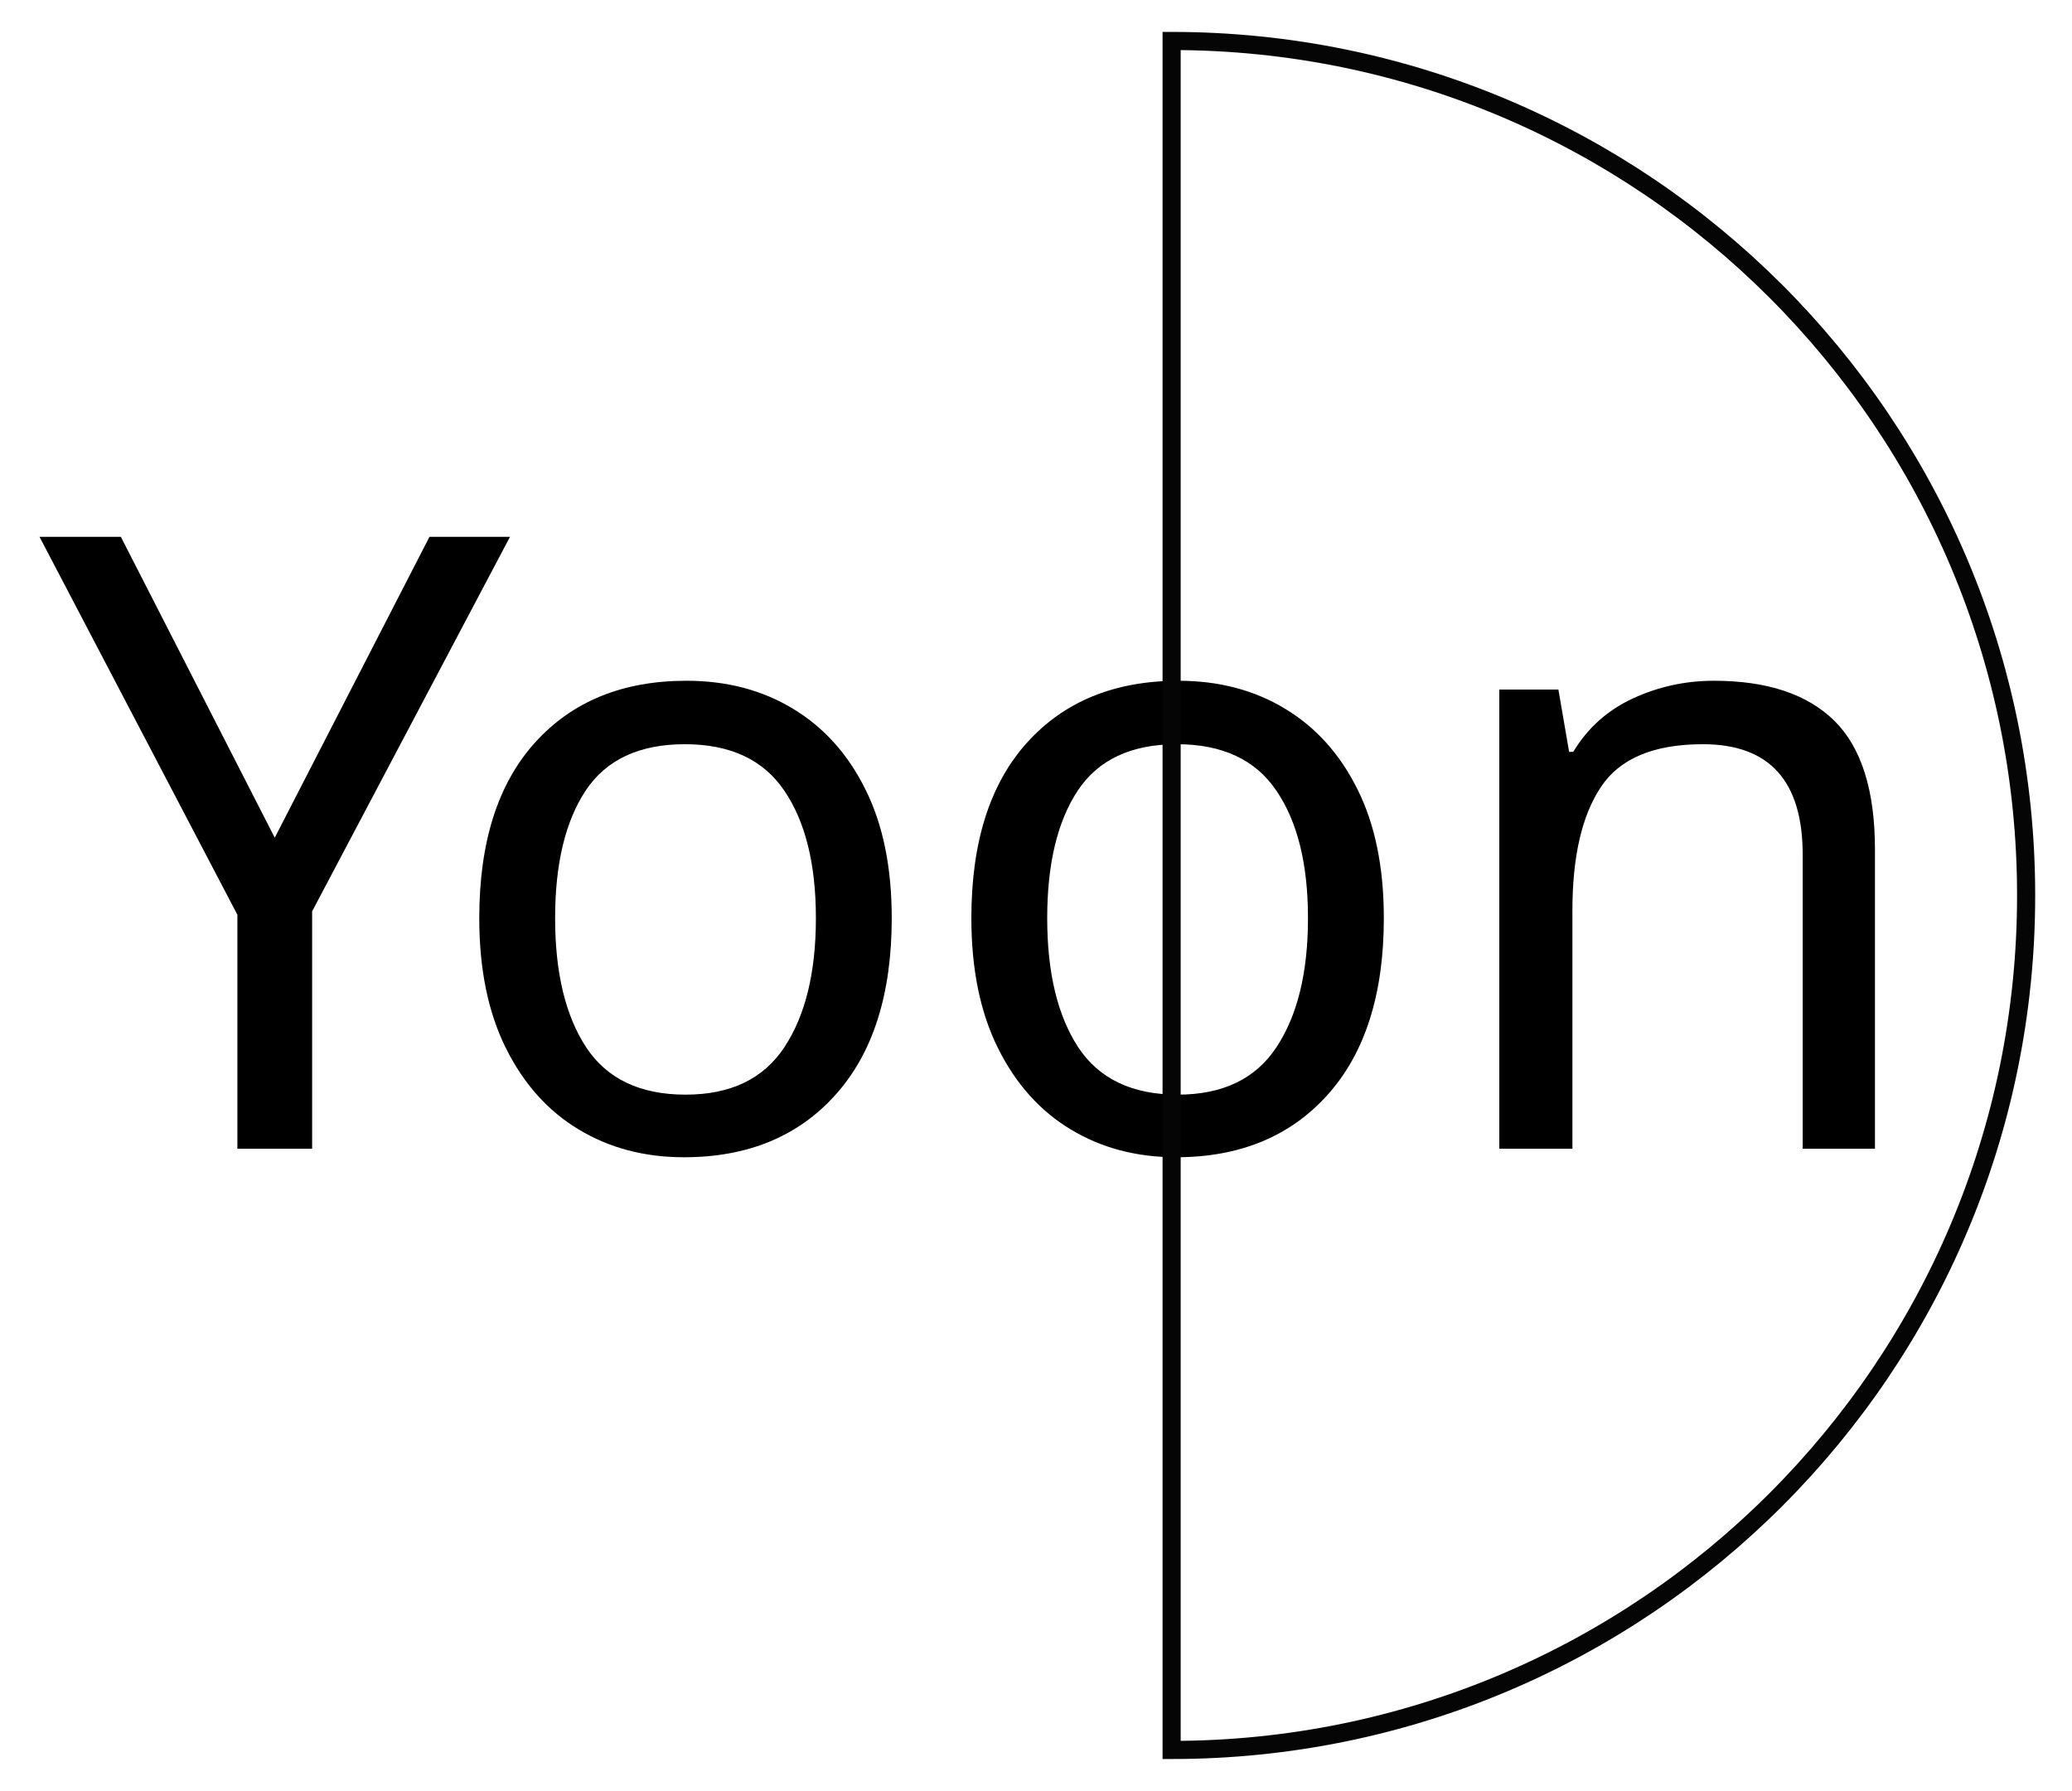
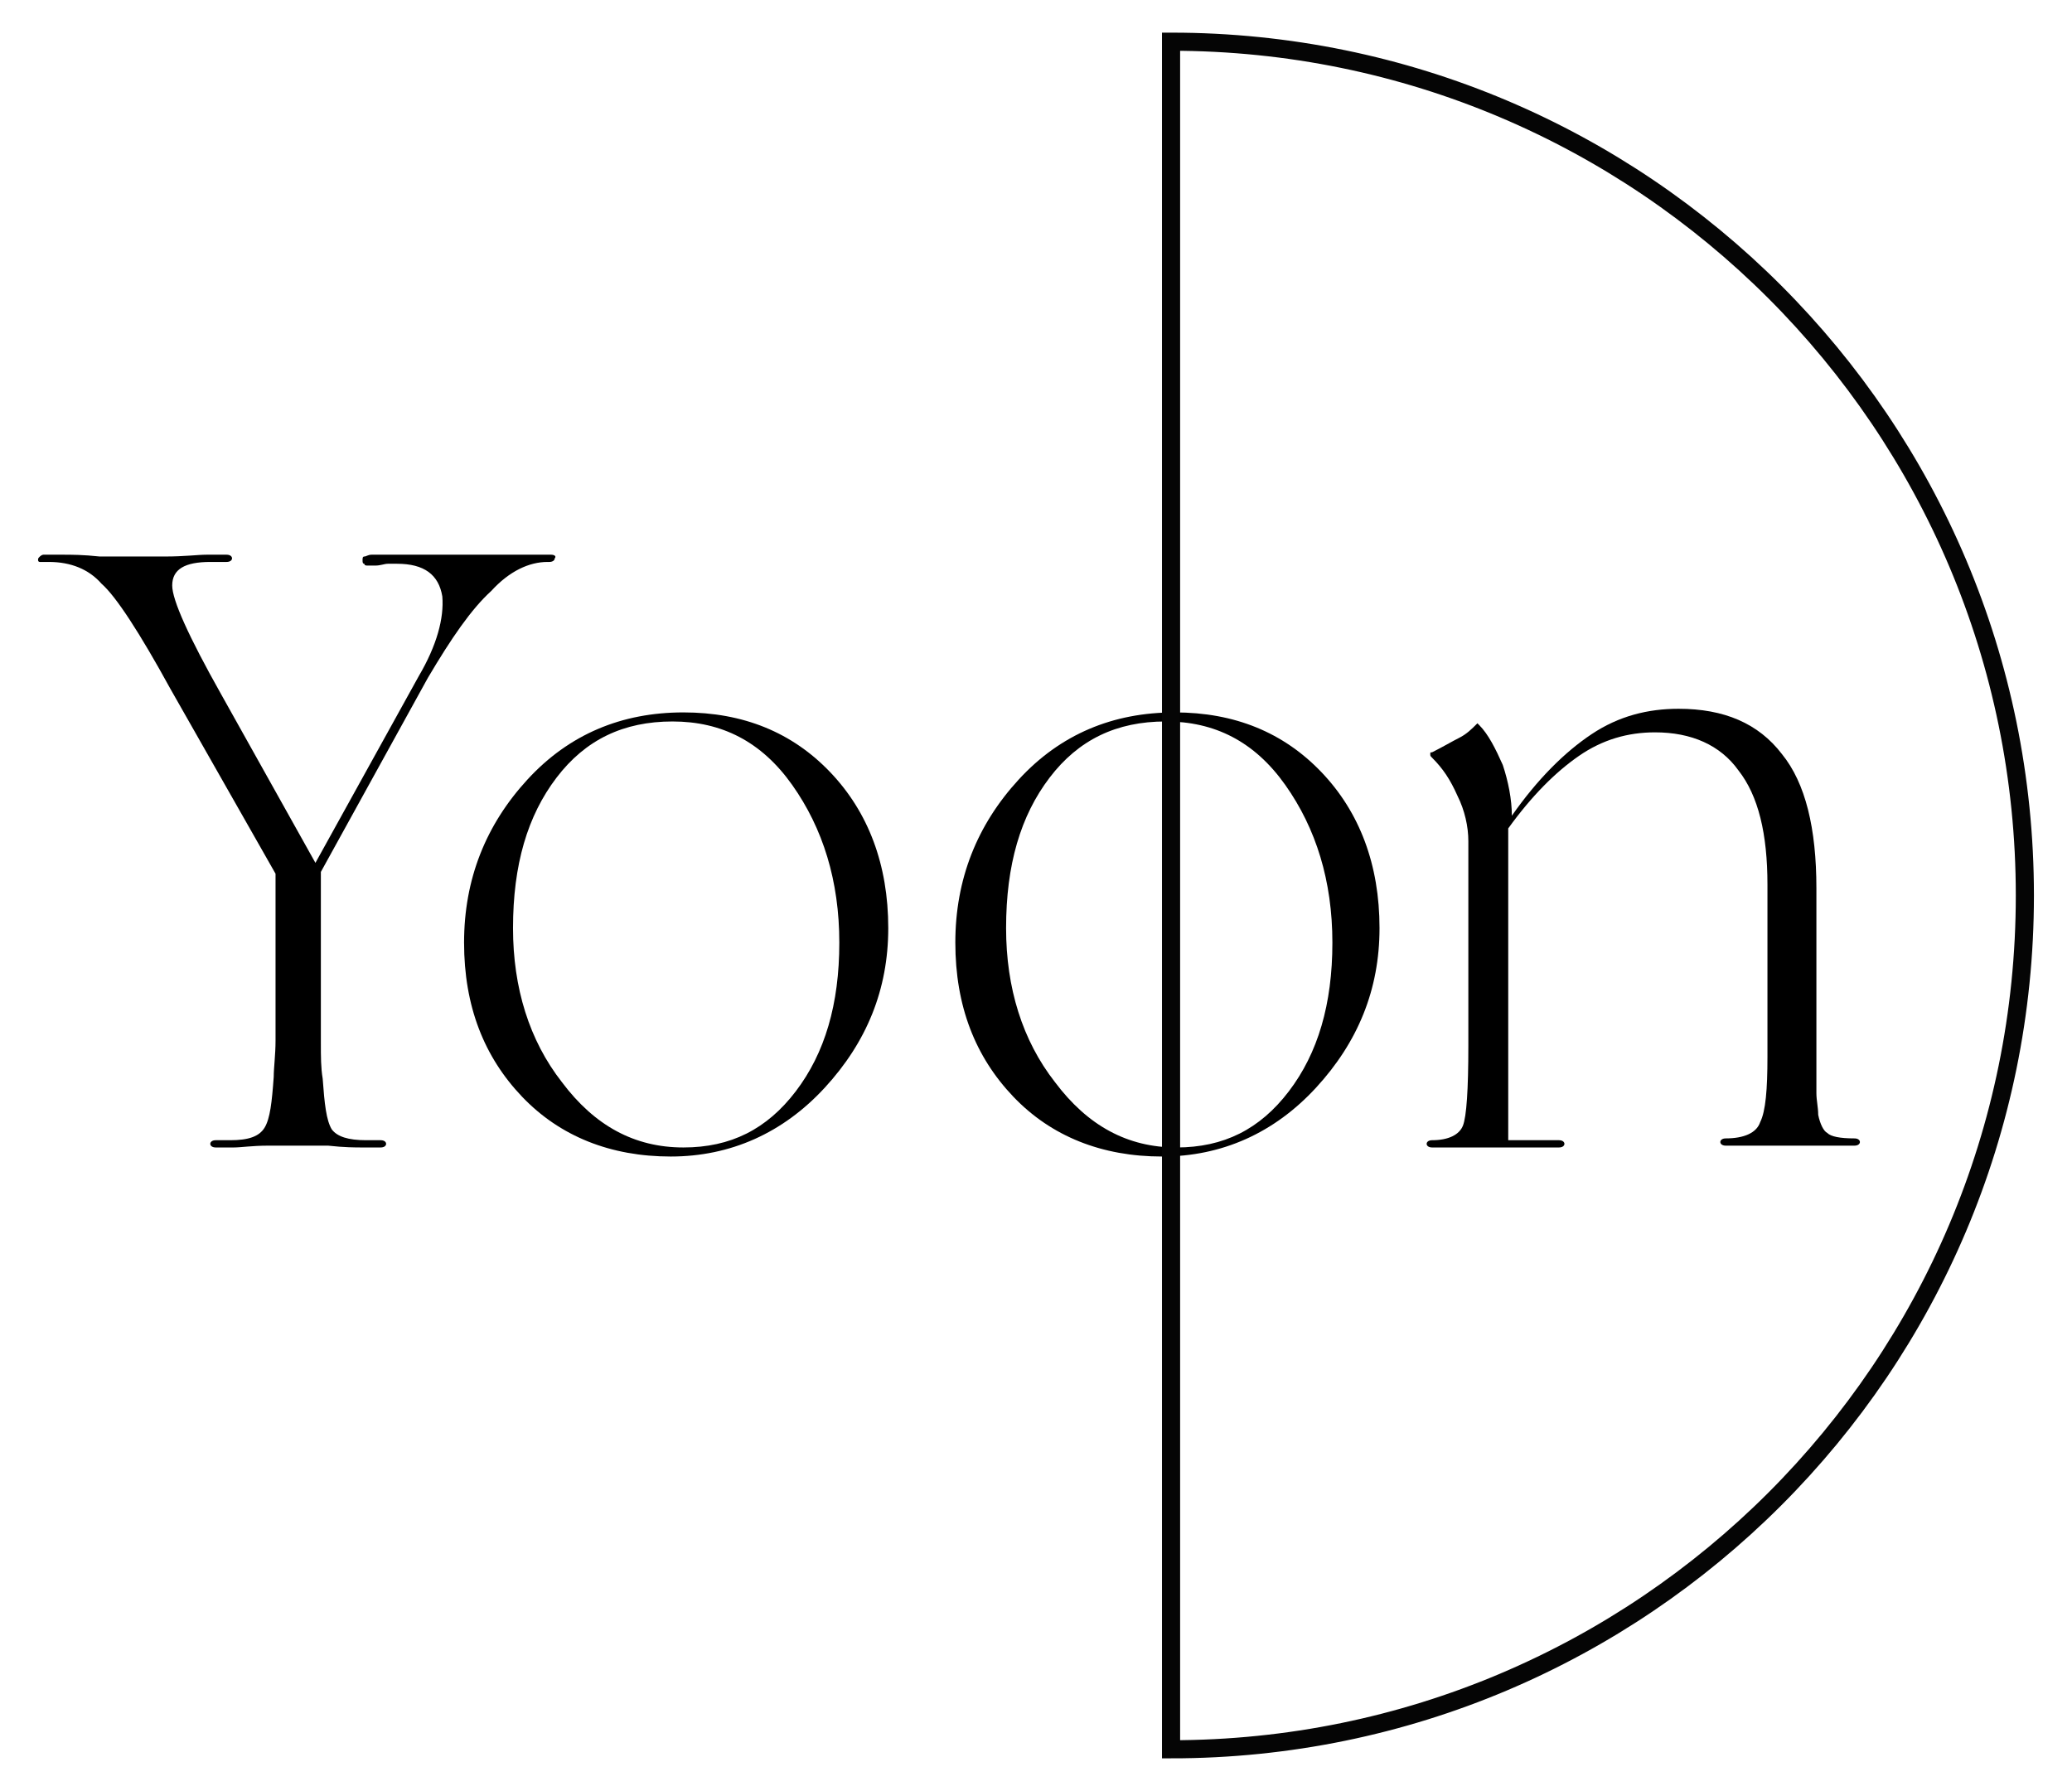
- <svg xmlns="http://www.w3.org/2000/svg" id="Layer_1" data-name="Layer 1" viewBox="0 0 114.28 98.78">
-   <defs>
-     <style>.cls-1{font-size:47.27px;font-family:OggLight, Ogg;}.cls-2{letter-spacing:-0.13em;}.cls-3{letter-spacing:0.01em;}.cls-4{fill:none;stroke:#050505;stroke-miterlimit:10;}</style>
-   </defs>
-   <text class="cls-1" transform="translate(2.18 63.36) scale(0.97 1)">
-     <tspan class="cls-2">Y</tspan>
-     <tspan class="cls-3" x="22.41" y="0">o</tspan>
-     <tspan x="50.39" y="0">on</tspan>
-   </text>
-   <path class="cls-4" d="M64.62,96.52a47.13,47.13,0,0,0,0-94.26Z" />
+ <svg xmlns="http://www.w3.org/2000/svg" version="1.1" id="Layer_1" x="0px" y="0px" viewBox="0 0 114.3 98.8" style="enable-background:new 0 0 114.3 98.8;" xml:space="preserve">
+   <style type="text/css">
+ 	.st0{enable-background:new    ;}
+ 	.st1{fill:none;stroke:#050505;stroke-miterlimit:10;}
+ </style>
+   <g class="st0">
+     <path d="M20.2,62.9H21c0.2,0,0.3,0.1,0.3,0.2c0,0.1-0.1,0.2-0.3,0.2c-0.2,0-0.6,0-1,0c-0.4,0-1,0-1.9-0.1c-0.6,0-1,0-1.2,0   s-0.4,0-0.5,0s-0.2,0-0.4,0c-0.2,0-0.6,0-1.2,0c-0.9,0-1.5,0.1-1.9,0.1c-0.4,0-0.8,0-1,0c-0.2,0-0.3-0.1-0.3-0.2   c0-0.1,0.1-0.2,0.3-0.2h0.8c1,0,1.6-0.2,1.9-0.7c0.3-0.5,0.4-1.4,0.5-2.8c0-0.5,0.1-1.2,0.1-2c0-0.8,0-1.8,0-3.1v-6.1L9.4,38   c-1.7-3.1-3-5.1-3.8-5.8C4.9,31.4,3.9,31,2.7,31H2.4c-0.1,0-0.2,0-0.2,0c-0.1,0-0.1-0.1-0.1-0.1c0-0.1,0-0.1,0.1-0.2   c0,0,0.1-0.1,0.2-0.1c0.3,0,0.6,0,1.1,0c0.4,0,1.1,0,2,0.1c0.6,0,1,0,1.2,0c0.2,0,0.4,0,0.5,0s0.3,0,0.5,0c0.2,0,0.7,0,1.4,0   c1.1,0,1.8-0.1,2.3-0.1c0.5,0,0.8,0,1.1,0c0.2,0,0.3,0.1,0.3,0.2c0,0.1-0.1,0.2-0.3,0.2h-0.9c-1.4,0-2.1,0.4-2.1,1.3   c0,0.8,0.9,2.8,2.7,6l5.2,9.3l5.7-10.3c1-1.7,1.4-3.2,1.3-4.4c-0.2-1.2-1-1.8-2.5-1.8c-0.2,0-0.3,0-0.5,0c-0.2,0-0.4,0.1-0.7,0.1   c-0.1,0-0.2,0-0.3,0s-0.1,0-0.1,0c-0.1,0-0.2,0-0.2-0.1c-0.1,0-0.1-0.1-0.1-0.2c0-0.1,0-0.2,0.1-0.2c0.1,0,0.2-0.1,0.4-0.1   c0.2,0,0.4,0,0.8,0c0.4,0,1,0,1.9,0c0.9,0,1.5,0,1.9,0c0.4,0,0.6,0,0.7,0c0.1,0,0.2,0,0.4,0c0.2,0,0.6,0,1.2,0c0.9,0,1.6,0,2,0   c0.4,0,0.7,0,1,0c0.2,0,0.3,0.1,0.2,0.2c0,0.1-0.1,0.2-0.3,0.2h-0.1c-1,0-2.1,0.5-3.1,1.6c-1.1,1-2.2,2.6-3.5,4.8l-5.9,10.7v6.3   c0,1.3,0,2.3,0,3.1c0,0.8,0,1.4,0.1,2c0.1,1.4,0.2,2.3,0.5,2.8C18.6,62.7,19.2,62.9,20.2,62.9z" />
+   </g>
+   <g class="st0">
+     <path d="M49,51.2c0,3.4-1.2,6.3-3.5,8.8c-2.3,2.5-5.2,3.8-8.5,3.8c-3.3,0-6.1-1.1-8.2-3.3c-2.1-2.2-3.2-5-3.2-8.5   c0-3.5,1.2-6.5,3.5-9c2.3-2.5,5.2-3.7,8.6-3.7c3.3,0,6,1.1,8.1,3.3C47.9,44.8,49,47.7,49,51.2z M28.3,51.2c0,3.3,0.9,6.2,2.7,8.5   c1.8,2.4,4,3.6,6.7,3.6c2.6,0,4.6-1,6.2-3.1c1.6-2.1,2.4-4.8,2.4-8.2c0-3.4-0.9-6.3-2.6-8.7c-1.7-2.4-3.9-3.5-6.6-3.5   c-2.7,0-4.8,1-6.4,3.1C29.1,45,28.3,47.7,28.3,51.2z" />
+   </g>
+   <g class="st0">
+     <path d="M76.1,51.2c0,3.4-1.2,6.3-3.5,8.8c-2.3,2.5-5.2,3.8-8.5,3.8s-6.1-1.1-8.2-3.3c-2.1-2.2-3.2-5-3.2-8.5c0-3.5,1.2-6.5,3.5-9   c2.3-2.5,5.2-3.7,8.6-3.7c3.3,0,6,1.1,8.1,3.3C75,44.8,76.1,47.7,76.1,51.2z M55.5,51.2c0,3.3,0.9,6.2,2.7,8.5   c1.8,2.4,4,3.6,6.7,3.6c2.6,0,4.6-1,6.2-3.1c1.6-2.1,2.4-4.8,2.4-8.2c0-3.4-0.9-6.3-2.6-8.7c-1.7-2.4-3.9-3.5-6.6-3.5   c-2.7,0-4.8,1-6.4,3.1C56.3,45,55.5,47.7,55.5,51.2z" />
+     <path d="M81.3,63.3c-0.6,0-1.1,0-1.4,0c-0.3,0-0.6,0-0.9,0c-0.2,0-0.3-0.1-0.3-0.2c0-0.1,0.1-0.2,0.3-0.2c0.9,0,1.5-0.3,1.7-0.8   c0.2-0.5,0.3-2,0.3-4.4V46.4c0-0.8-0.2-1.7-0.6-2.5c-0.4-0.9-0.8-1.5-1.4-2.1c-0.1-0.1-0.1-0.1-0.1-0.2s0-0.1,0.1-0.1   c0.6-0.3,1.1-0.6,1.5-0.8c0.4-0.2,0.7-0.5,0.9-0.7c0.1-0.1,0.1-0.1,0.1-0.1c0,0,0.1,0.1,0.1,0.1c0.5,0.5,0.9,1.3,1.3,2.2   c0.3,0.9,0.5,1.9,0.5,2.8c1.4-2,2.9-3.5,4.4-4.5c1.5-1,3.1-1.4,4.8-1.4c2.5,0,4.4,0.8,5.7,2.5c1.3,1.6,1.9,4.1,1.9,7.4v9.6   c0,0.7,0,1.3,0,1.7s0.1,0.8,0.1,1.2c0.1,0.5,0.3,0.9,0.5,1c0.2,0.2,0.7,0.3,1.5,0.3c0.2,0,0.3,0.1,0.3,0.2c0,0.1-0.1,0.2-0.3,0.2   c-0.1,0-0.2,0-0.3,0c-0.2,0-0.5,0-1,0c-0.8,0-1.3,0-1.6,0c-0.3,0-0.6,0-0.7,0c-0.1,0-0.2,0-0.4,0c-0.2,0-0.4,0-0.8,0   c-0.6,0-1,0-1.4,0c-0.3,0-0.6,0-0.9,0c-0.2,0-0.3-0.1-0.3-0.2c0-0.1,0.1-0.2,0.3-0.2c1,0,1.7-0.3,1.9-0.9c0.3-0.6,0.4-1.8,0.4-3.6   v-9.5c0-2.8-0.5-4.9-1.6-6.3c-1-1.4-2.6-2.1-4.6-2.1c-1.5,0-2.9,0.4-4.2,1.3c-1.3,0.9-2.6,2.2-3.9,4v17.2H86c0.2,0,0.3,0.1,0.3,0.2   c0,0.1-0.1,0.2-0.3,0.2c-0.1,0-0.2,0-0.3,0c-0.2,0-0.5,0-0.9,0c-0.7,0-1.3,0-1.6,0c-0.3,0-0.5,0-0.7,0c-0.1,0-0.2,0-0.4,0   S81.6,63.3,81.3,63.3z" />
+   </g>
+   <path class="st1" d="M64.6,96.5c26,0,47.1-21.1,47.1-47.1c0-26-21.1-47.1-47.1-47.1V96.5z" />
</svg>
